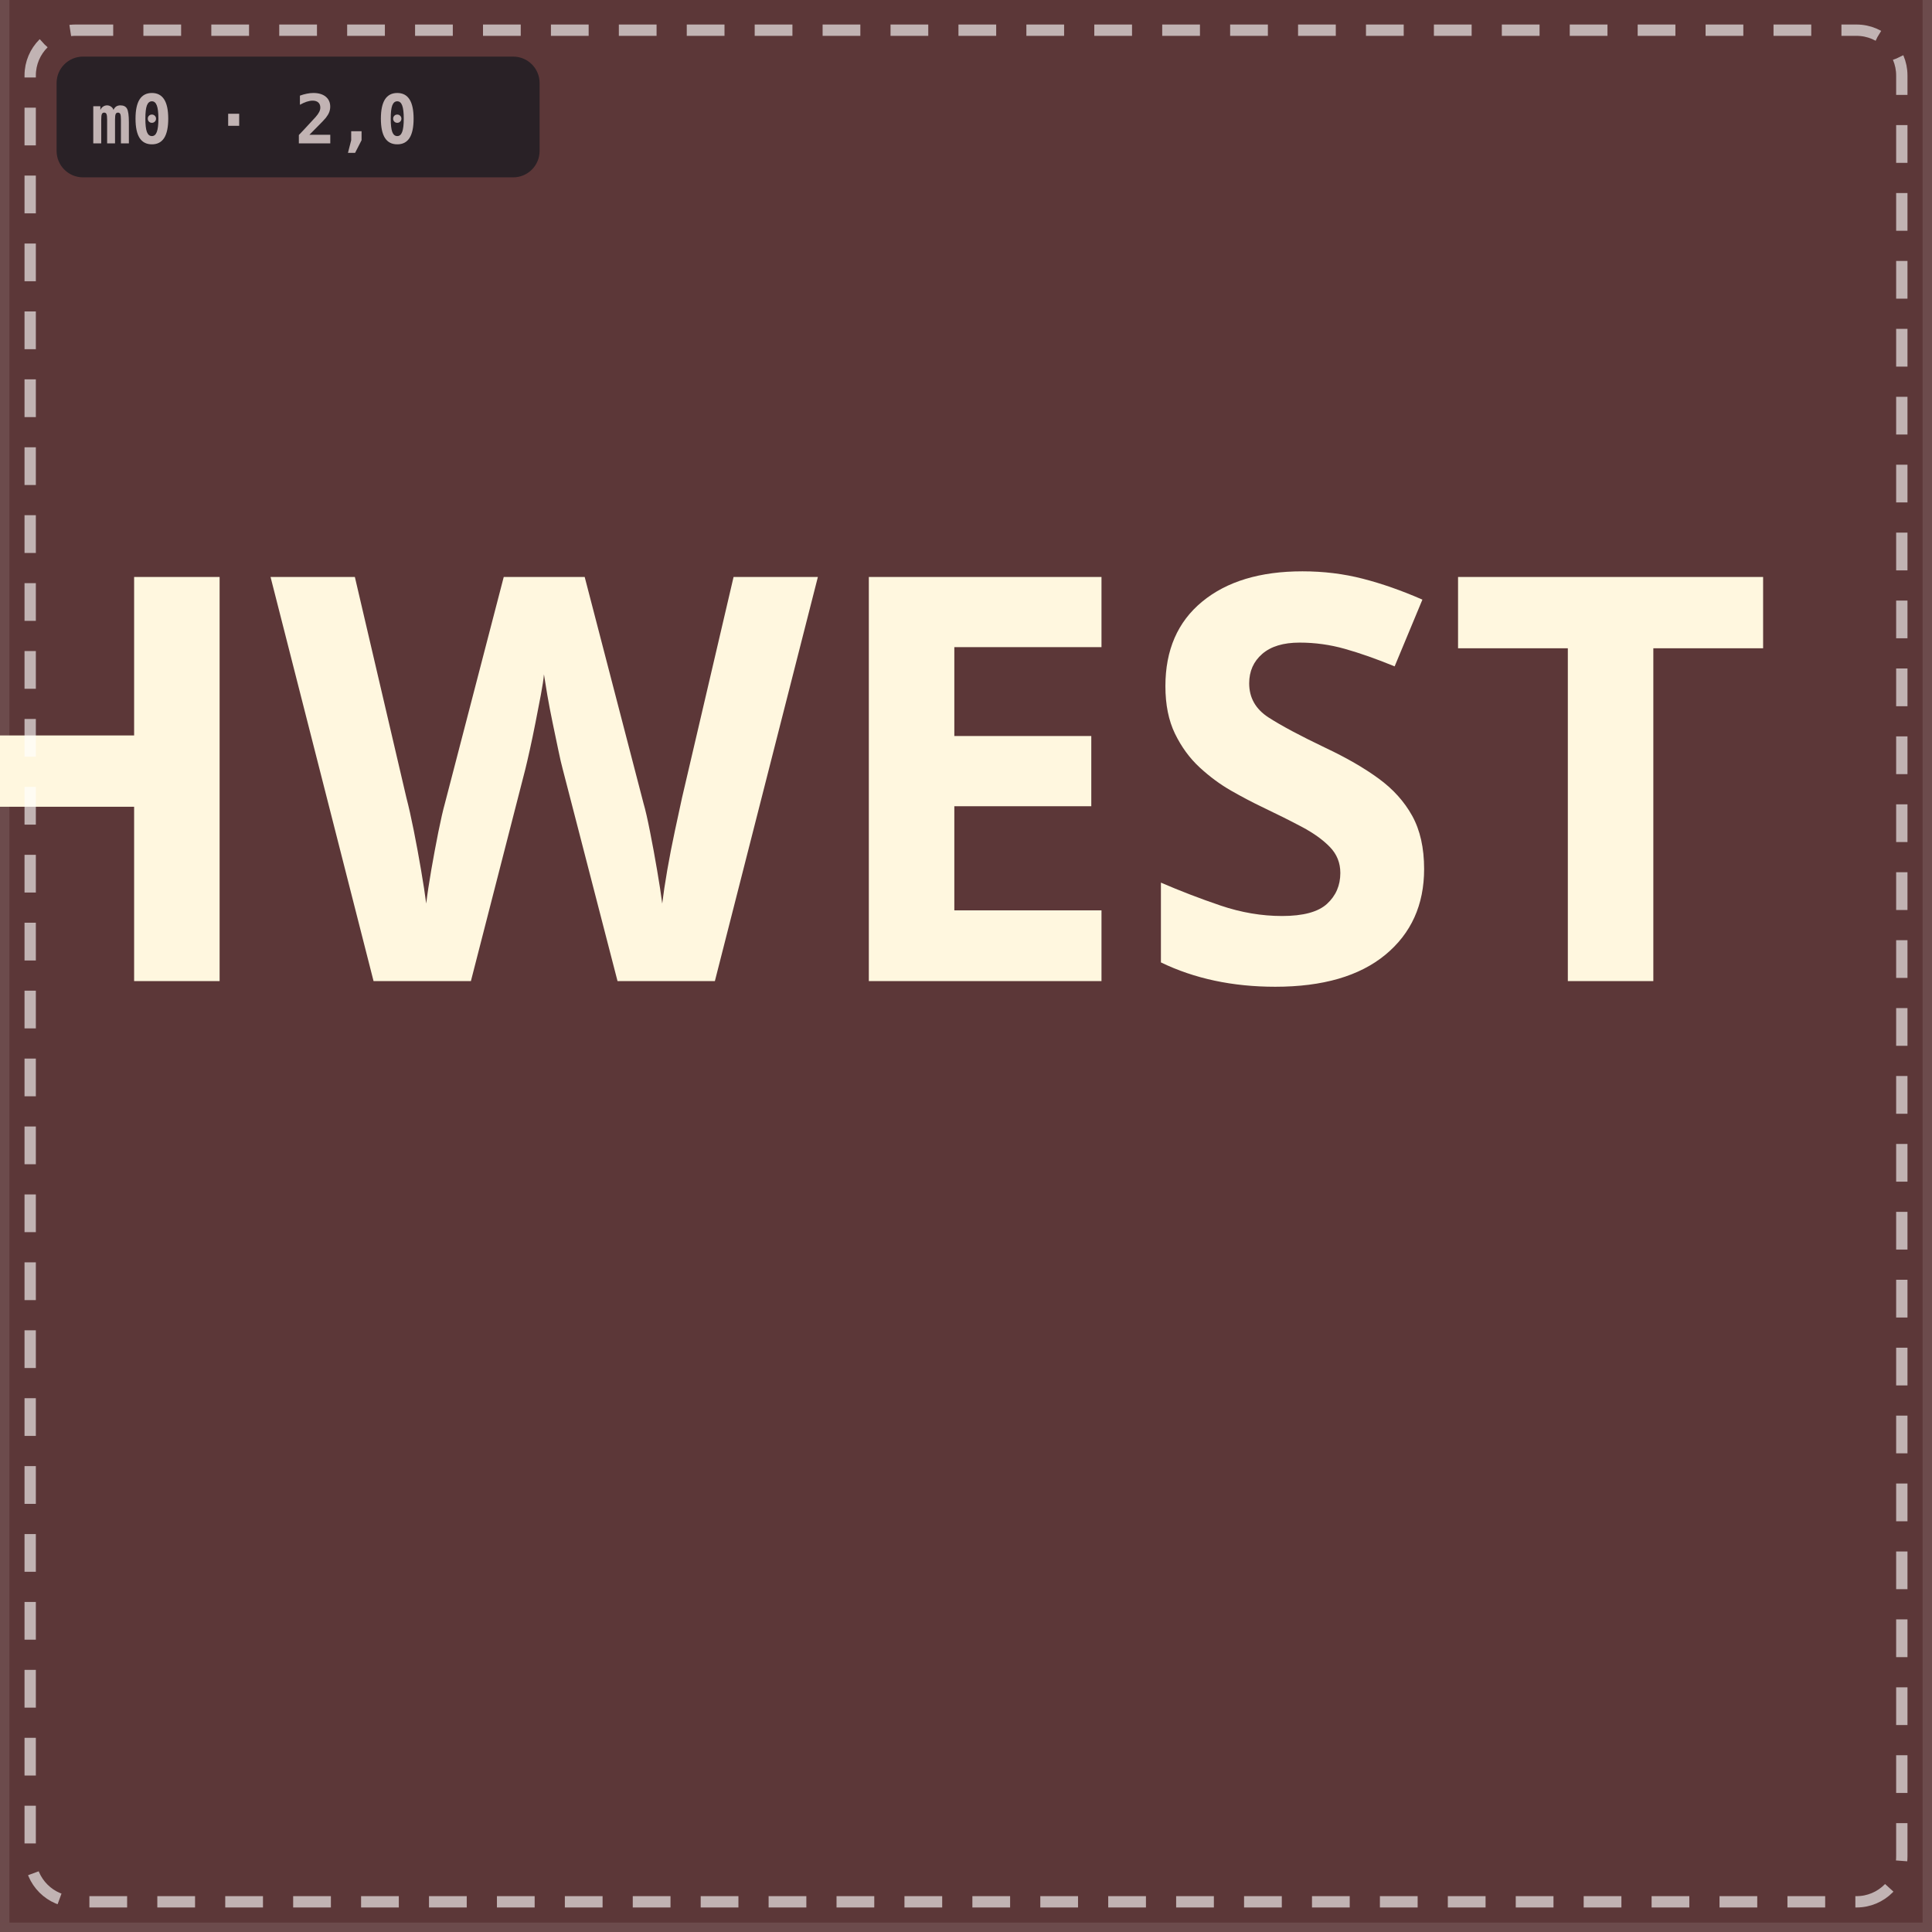
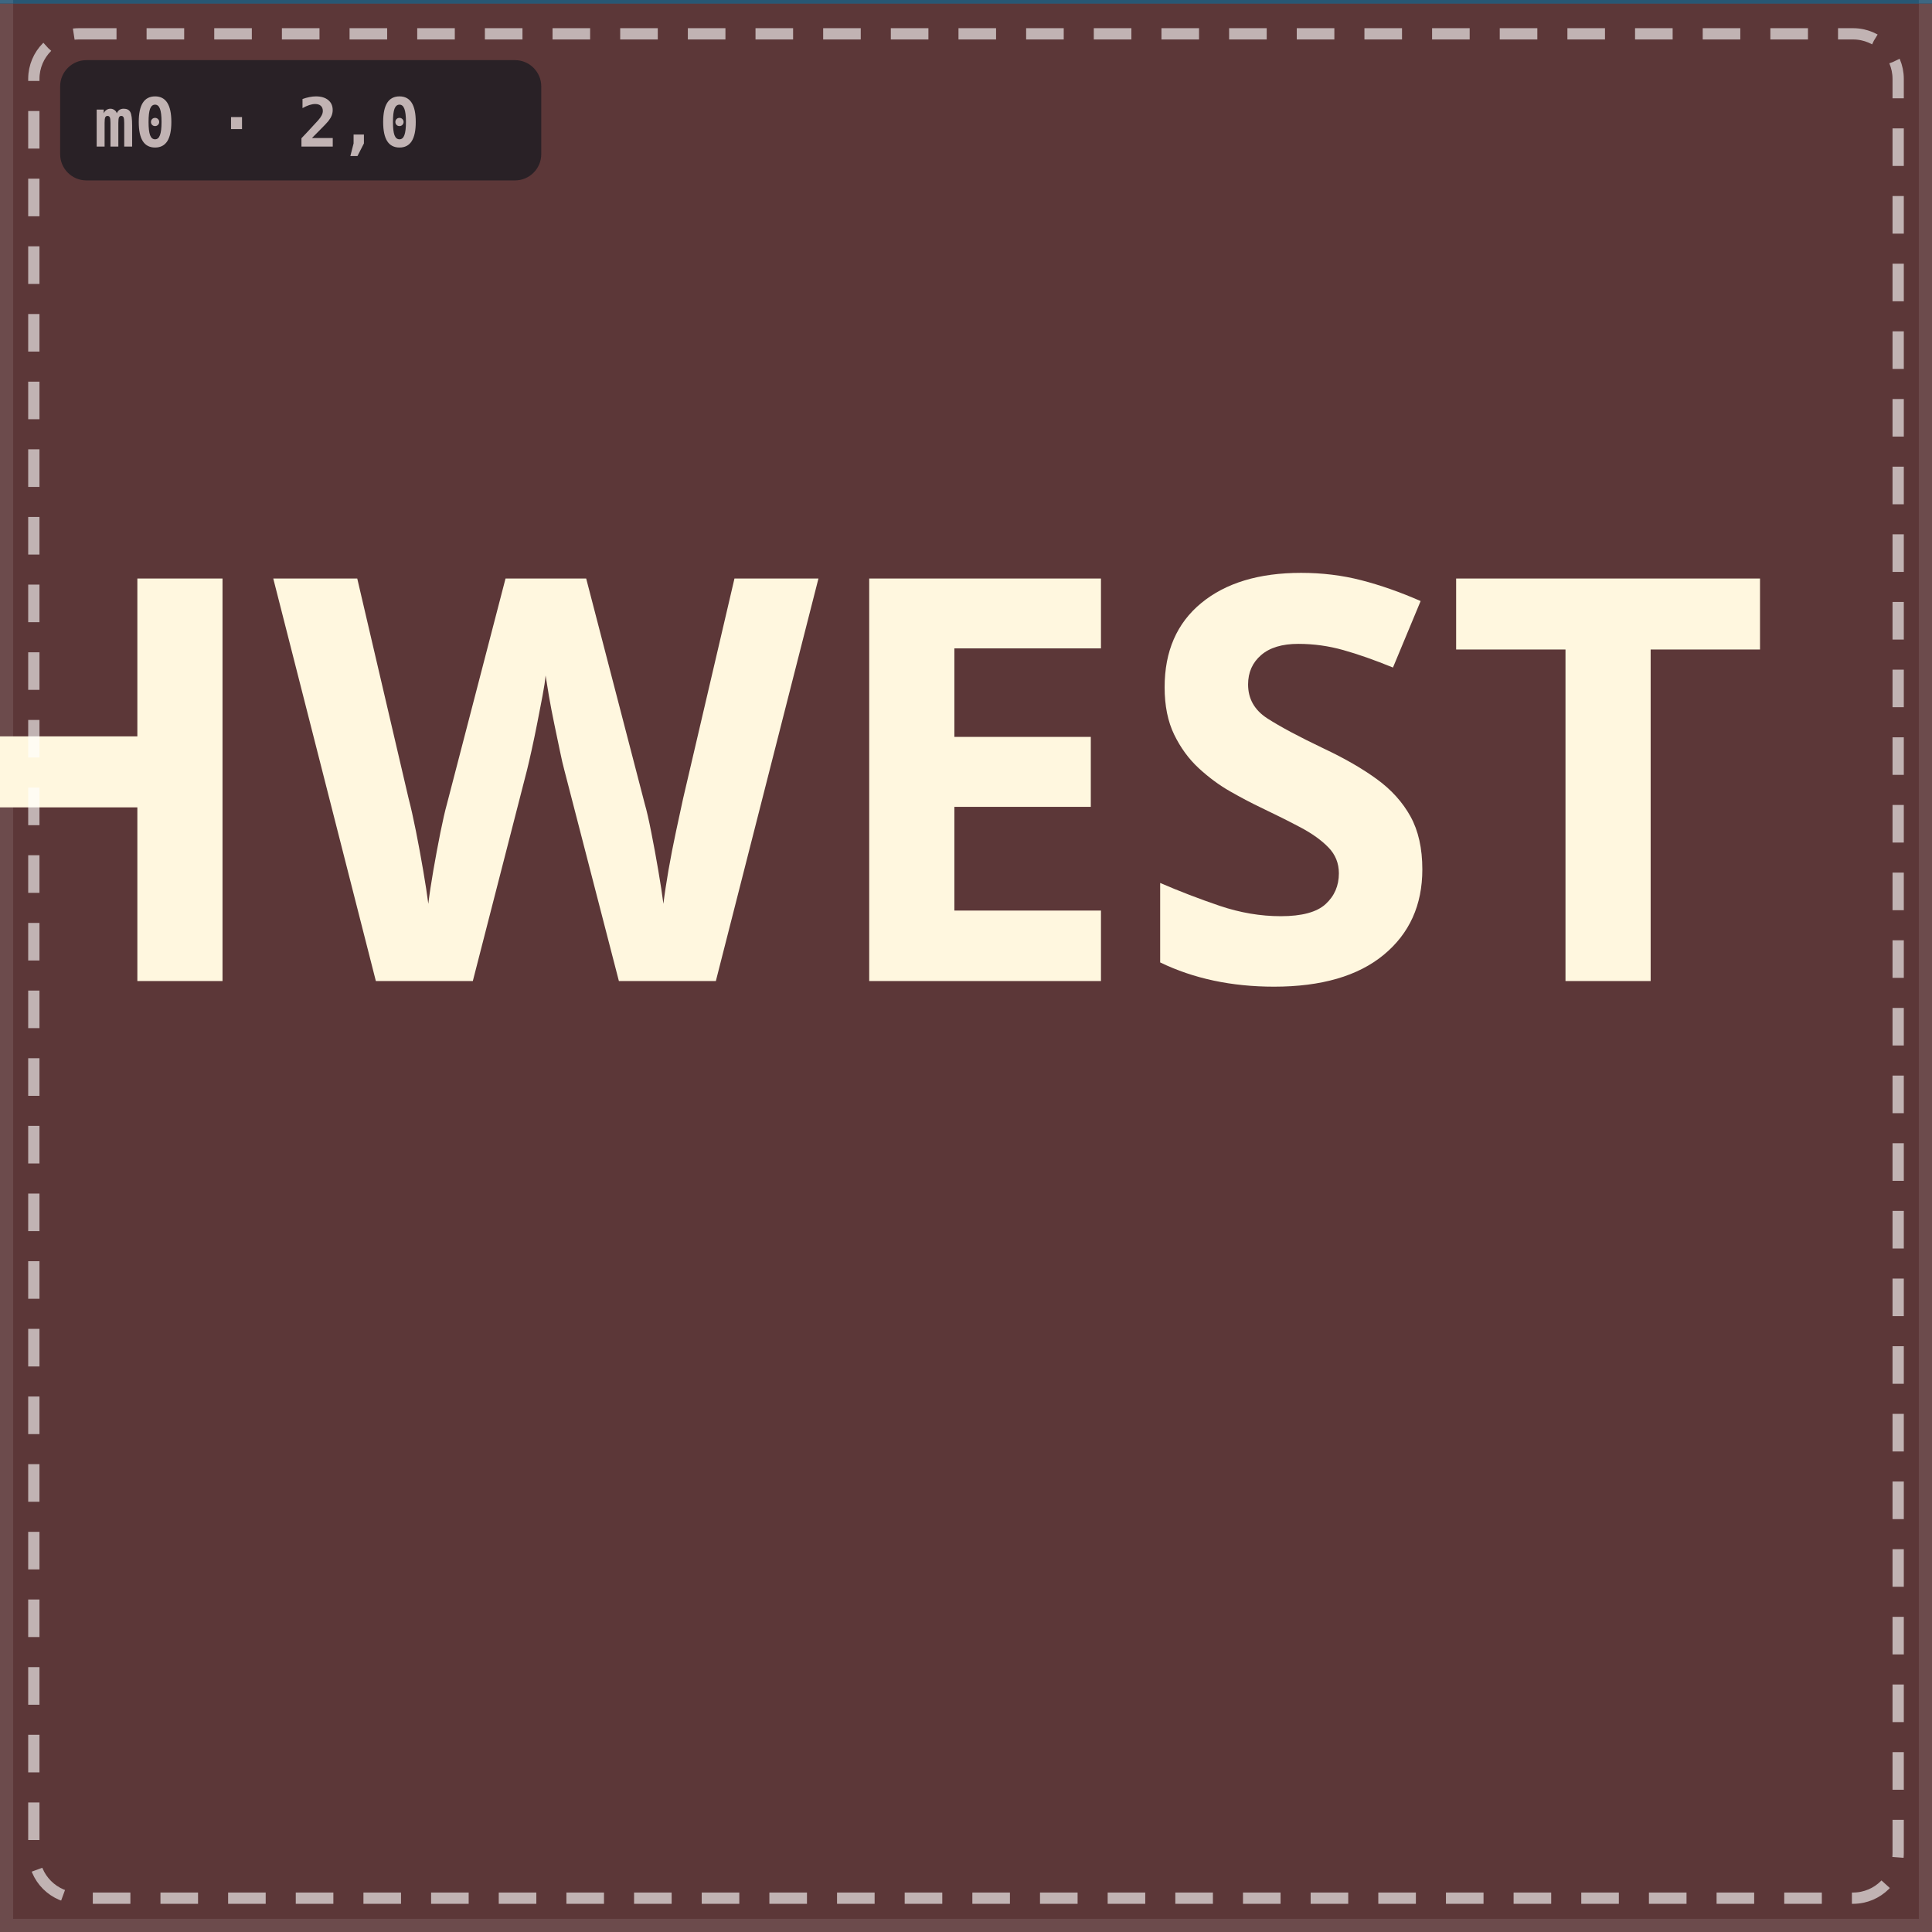
- <svg xmlns="http://www.w3.org/2000/svg" width="512" height="512" viewBox="1024 0 512 512">
-   <g id="canonical-map">
-     <rect width="4096" height="4096" fill="#13232e" />
-     <path d="M0 0H2048V2048H0z" fill="#9b3f35" />
-     <path d="M2048 0H4096V2048H2048z" fill="#c89435" />
-     <path d="M0 2048H2048V4096H0z" fill="#397ba3" />
-     <path d="M2048 2048H4096V4096H2048z" fill="#4a9568" />
-     <path d="M0 520C680 330 1110 760 1690 600S2780 120 4096 590V0H0z" fill="#182f3a" opacity=".48" />
-     <path d="M0 3520C720 3310 1250 3790 1980 3510S3280 3100 4096 3450V4096H0z" fill="#102731" opacity=".42" />
-     <path d="M-120 1470C640 1220 1220 1800 2020 1530S3300 930 4230 1330" fill="none" stroke="#d8c291" stroke-width="78" />
-     <path d="M-120 1470C640 1220 1220 1800 2020 1530S3300 930 4230 1330" fill="none" stroke="#675b43" stroke-width="18" />
-     <path d="M2660 -120C2500 680 2870 1120 2580 1900S2050 3140 2460 4220" fill="none" stroke="#90dded" stroke-width="118" opacity=".9" />
-     <path d="M2660 -120C2500 680 2870 1120 2580 1900S2050 3140 2460 4220" fill="none" stroke="#d7f7ff" stroke-width="18" opacity=".7" />
-     <path d="M0 2048H4096M2048 0V4096" stroke="#fff1c9" stroke-width="24" opacity=".75" />
-     <path d="M512 0V4096M1024 0V4096M1536 0V4096M2560 0V4096M3072 0V4096M3584 0V4096M0 512H4096M0 1024H4096M0 1536H4096M0 2560H4096M0 3072H4096M0 3584H4096" stroke="#fff" stroke-width="5" opacity=".1" />
-     <circle cx="850" cy="720" r="180" fill="#ffe65b" stroke="#fff7bd" stroke-width="38" />
-     <circle cx="850" cy="720" r="65" fill="#9b3f35" />
-     <path d="M3210 490l230 430h-460z" fill="#65f1ff" stroke="#d7fbff" stroke-width="38" />
-     <rect x="590" y="2860" width="520" height="390" rx="48" fill="#ff6b8b" stroke="#ffd5df" stroke-width="38" />
-     <path d="M690 2860v-210h320v210" fill="none" stroke="#ffd5df" stroke-width="58" />
-     <path d="M3235 2720l90 240 255 12-200 160 68 248-213-140-213 140 68-248-200-160 255-12z" fill="#b9ff75" stroke="#ecffc9" stroke-width="34" />
-     <circle cx="2048" cy="2048" r="250" fill="#172832" stroke="#fff1c9" stroke-width="34" />
-     <path d="M2048 1840l74 150 165 24-120 117 28 165-147-77-147 77 28-165-120-117 165-24z" fill="#fff1c9" />
-     <text x="1024" y="260" text-anchor="middle" fill="#fff7df" font-family="system-ui,sans-serif" font-size="150" font-weight="900">NORTHWEST</text>
-     <text x="3072" y="260" text-anchor="middle" fill="#fff7df" font-family="system-ui,sans-serif" font-size="150" font-weight="900">NORTHEAST</text>
-     <text x="1024" y="3980" text-anchor="middle" fill="#fff7df" font-family="system-ui,sans-serif" font-size="150" font-weight="900">SOUTHWEST</text>
-     <text x="3072" y="3980" text-anchor="middle" fill="#fff7df" font-family="system-ui,sans-serif" font-size="150" font-weight="900">SOUTHEAST</text>
-     <text x="2048" y="1770" text-anchor="middle" fill="#fff1c9" font-family="system-ui,sans-serif" font-size="92" font-weight="900">CROWN HARBOR</text>
-     <text x="2048" y="2300" text-anchor="middle" fill="#fff1c9" font-family="ui-monospace,monospace" font-size="58">4096 m chart grid</text>
-     <path d="M2048 70l-70 145h140z" fill="#fff1c9" />
-     <text x="2048" y="330" text-anchor="middle" fill="#fff1c9" font-family="system-ui,sans-serif" font-size="76" font-weight="900">NORTH</text>
+ <svg xmlns="http://www.w3.org/2000/svg" width="514" height="514" viewBox="1023 -1 514 514">
+   <defs>
+     <clipPath id="canonical-map-clip">
+       <rect width="4096" height="4096" />
+     </clipPath>
+     <g id="canonical-map" clip-path="url(#canonical-map-clip)">
+       <rect width="4096" height="4096" fill="#13232e" />
+       <path d="M0 0H2048V2048H0z" fill="#9b3f35" />
+       <path d="M2048 0H4096V2048H2048z" fill="#c89435" />
+       <path d="M0 2048H2048V4096H0z" fill="#397ba3" />
+       <path d="M2048 2048H4096V4096H2048z" fill="#4a9568" />
+       <path d="M0 520C680 330 1110 760 1690 600S2780 120 4096 590V0H0z" fill="#182f3a" opacity=".48" />
+       <path d="M0 3520C720 3310 1250 3790 1980 3510S3280 3100 4096 3450V4096H0z" fill="#102731" opacity=".42" />
+       <path d="M-120 1470C640 1220 1220 1800 2020 1530S3300 930 4230 1330" fill="none" stroke="#d8c291" stroke-width="78" />
+       <path d="M-120 1470C640 1220 1220 1800 2020 1530S3300 930 4230 1330" fill="none" stroke="#675b43" stroke-width="18" />
+       <path d="M2660 -120C2500 680 2870 1120 2580 1900S2050 3140 2460 4220" fill="none" stroke="#90dded" stroke-width="118" opacity=".9" />
+       <path d="M2660 -120C2500 680 2870 1120 2580 1900S2050 3140 2460 4220" fill="none" stroke="#d7f7ff" stroke-width="18" opacity=".7" />
+       <path d="M0 2048H4096M2048 0V4096" stroke="#fff1c9" stroke-width="24" opacity=".75" />
+       <path d="M512 0V4096M1024 0V4096M1536 0V4096M2560 0V4096M3072 0V4096M3584 0V4096M0 512H4096M0 1024H4096M0 1536H4096M0 2560H4096M0 3072H4096M0 3584H4096" stroke="#fff" stroke-width="5" opacity=".1" />
+       <circle cx="850" cy="720" r="180" fill="#ffe65b" stroke="#fff7bd" stroke-width="38" />
+       <circle cx="850" cy="720" r="65" fill="#9b3f35" />
+       <path d="M3210 490l230 430h-460z" fill="#65f1ff" stroke="#d7fbff" stroke-width="38" />
+       <rect x="590" y="2860" width="520" height="390" rx="48" fill="#ff6b8b" stroke="#ffd5df" stroke-width="38" />
+       <path d="M690 2860v-210h320v210" fill="none" stroke="#ffd5df" stroke-width="58" />
+       <path d="M3235 2720l90 240 255 12-200 160 68 248-213-140-213 140 68-248-200-160 255-12z" fill="#b9ff75" stroke="#ecffc9" stroke-width="34" />
+       <circle cx="2048" cy="2048" r="250" fill="#172832" stroke="#fff1c9" stroke-width="34" />
+       <path d="M2048 1840l74 150 165 24-120 117 28 165-147-77-147 77 28-165-120-117 165-24z" fill="#fff1c9" />
+       <text x="1024" y="260" text-anchor="middle" fill="#fff7df" font-family="system-ui,sans-serif" font-size="150" font-weight="900">NORTHWEST</text>
+       <text x="3072" y="260" text-anchor="middle" fill="#fff7df" font-family="system-ui,sans-serif" font-size="150" font-weight="900">NORTHEAST</text>
+       <text x="1024" y="3980" text-anchor="middle" fill="#fff7df" font-family="system-ui,sans-serif" font-size="150" font-weight="900">SOUTHWEST</text>
+       <text x="3072" y="3980" text-anchor="middle" fill="#fff7df" font-family="system-ui,sans-serif" font-size="150" font-weight="900">SOUTHEAST</text>
+       <text x="2048" y="1770" text-anchor="middle" fill="#fff1c9" font-family="system-ui,sans-serif" font-size="92" font-weight="900">CROWN HARBOR</text>
+       <text x="2048" y="2300" text-anchor="middle" fill="#fff1c9" font-family="ui-monospace,monospace" font-size="58">4096 m chart grid</text>
+       <path d="M2048 70l-70 145h140z" fill="#fff1c9" />
+       <text x="2048" y="330" text-anchor="middle" fill="#fff1c9" font-family="system-ui,sans-serif" font-size="76" font-weight="900">NORTH</text>
+     </g>
+   </defs>
+   <g id="canonical-map-periodic-copies">
+     <use href="#canonical-map" transform="translate(-4096 -4096)" />
+     <use href="#canonical-map" transform="translate(0 -4096)" />
+     <use href="#canonical-map" transform="translate(4096 -4096)" />
+     <use href="#canonical-map" transform="translate(-4096 0)" />
+     <use href="#canonical-map" transform="translate(0 0)" />
+     <use href="#canonical-map" transform="translate(4096 0)" />
+     <use href="#canonical-map" transform="translate(-4096 4096)" />
+     <use href="#canonical-map" transform="translate(0 4096)" />
+     <use href="#canonical-map" transform="translate(4096 4096)" />
  </g>
  <g id="vt-debug-overlay" data-vt-page="0/2/0" opacity=".62">
    <rect x="1032" y="8" width="496" height="496" rx="12" fill="none" stroke="#fff" stroke-width="3" stroke-dasharray="10 8" />
    <rect x="1039" y="15" width="128" height="32" rx="7" fill="#09141b" />
    <text x="1048" y="38" fill="#fff" font-family="ui-monospace,monospace" font-size="18" font-weight="800">m0 · 2,0</text>
  </g>
</svg>
